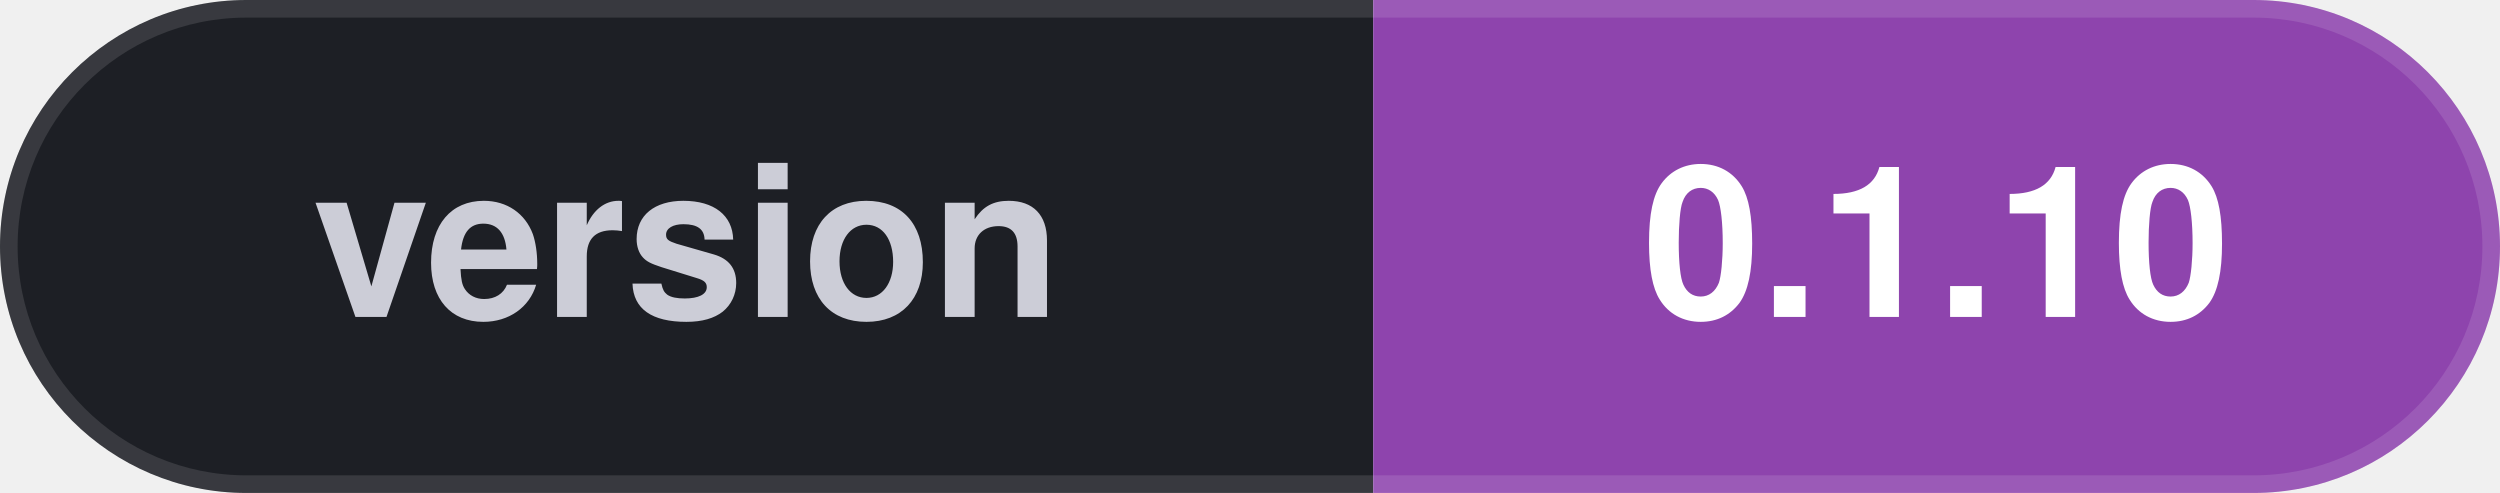
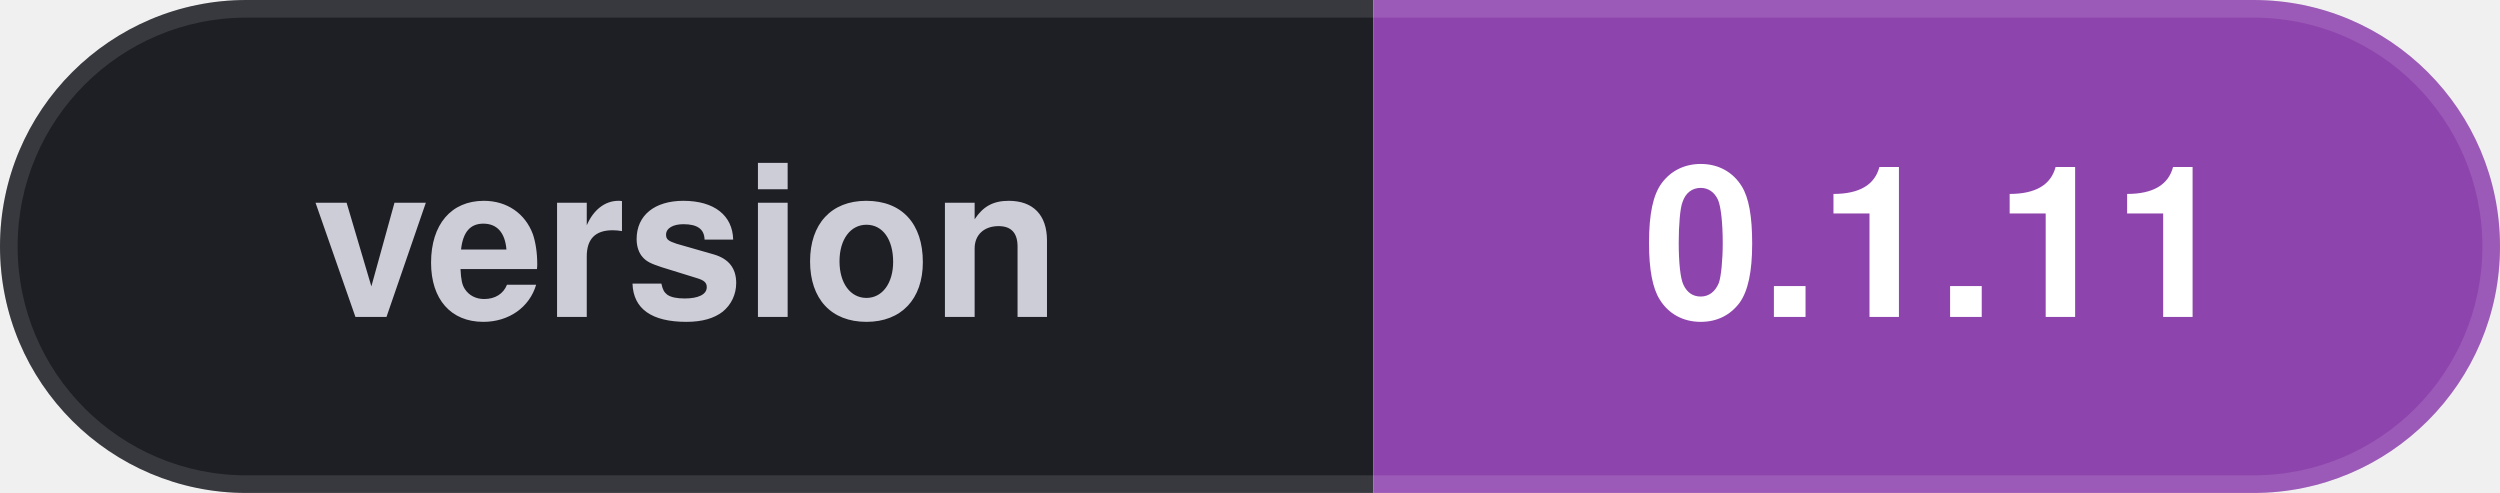
- <svg xmlns="http://www.w3.org/2000/svg" width="142" height="28" viewBox="0 0 142 28" role="img" aria-label="version: 0.1.10">
+ <svg xmlns="http://www.w3.org/2000/svg" width="142" height="28" viewBox="0 0 142 28" role="img" aria-label="version: 0.1.11">
  <clipPath id="r">
    <rect width="142" height="28" rx="14" />
  </clipPath>
  <g clip-path="url(#r)">
    <rect width="78" height="28" fill="#1D1F25" />
    <rect x="78" width="64" height="28" fill="#8E44AD" />
  </g>
  <rect x="0.5" y="0.5" width="141" height="27" rx="13.5" fill="none" stroke="#FFFFFF" stroke-opacity="0.12" />
  <g font-family="-apple-system,BlinkMacSystemFont,'Segoe UI',Helvetica,Arial,sans-serif" font-size="12" font-weight="600" text-anchor="middle">
    <text x="39.0" y="18" fill="#EBEBF5" fill-opacity="0.85">version</text>
-     <text x="110.0" y="18" fill="#FFFFFF">0.1.10</text>
+     <text x="110.0" y="18" fill="#FFFFFF">0.1.11</text>
  </g>
</svg>
